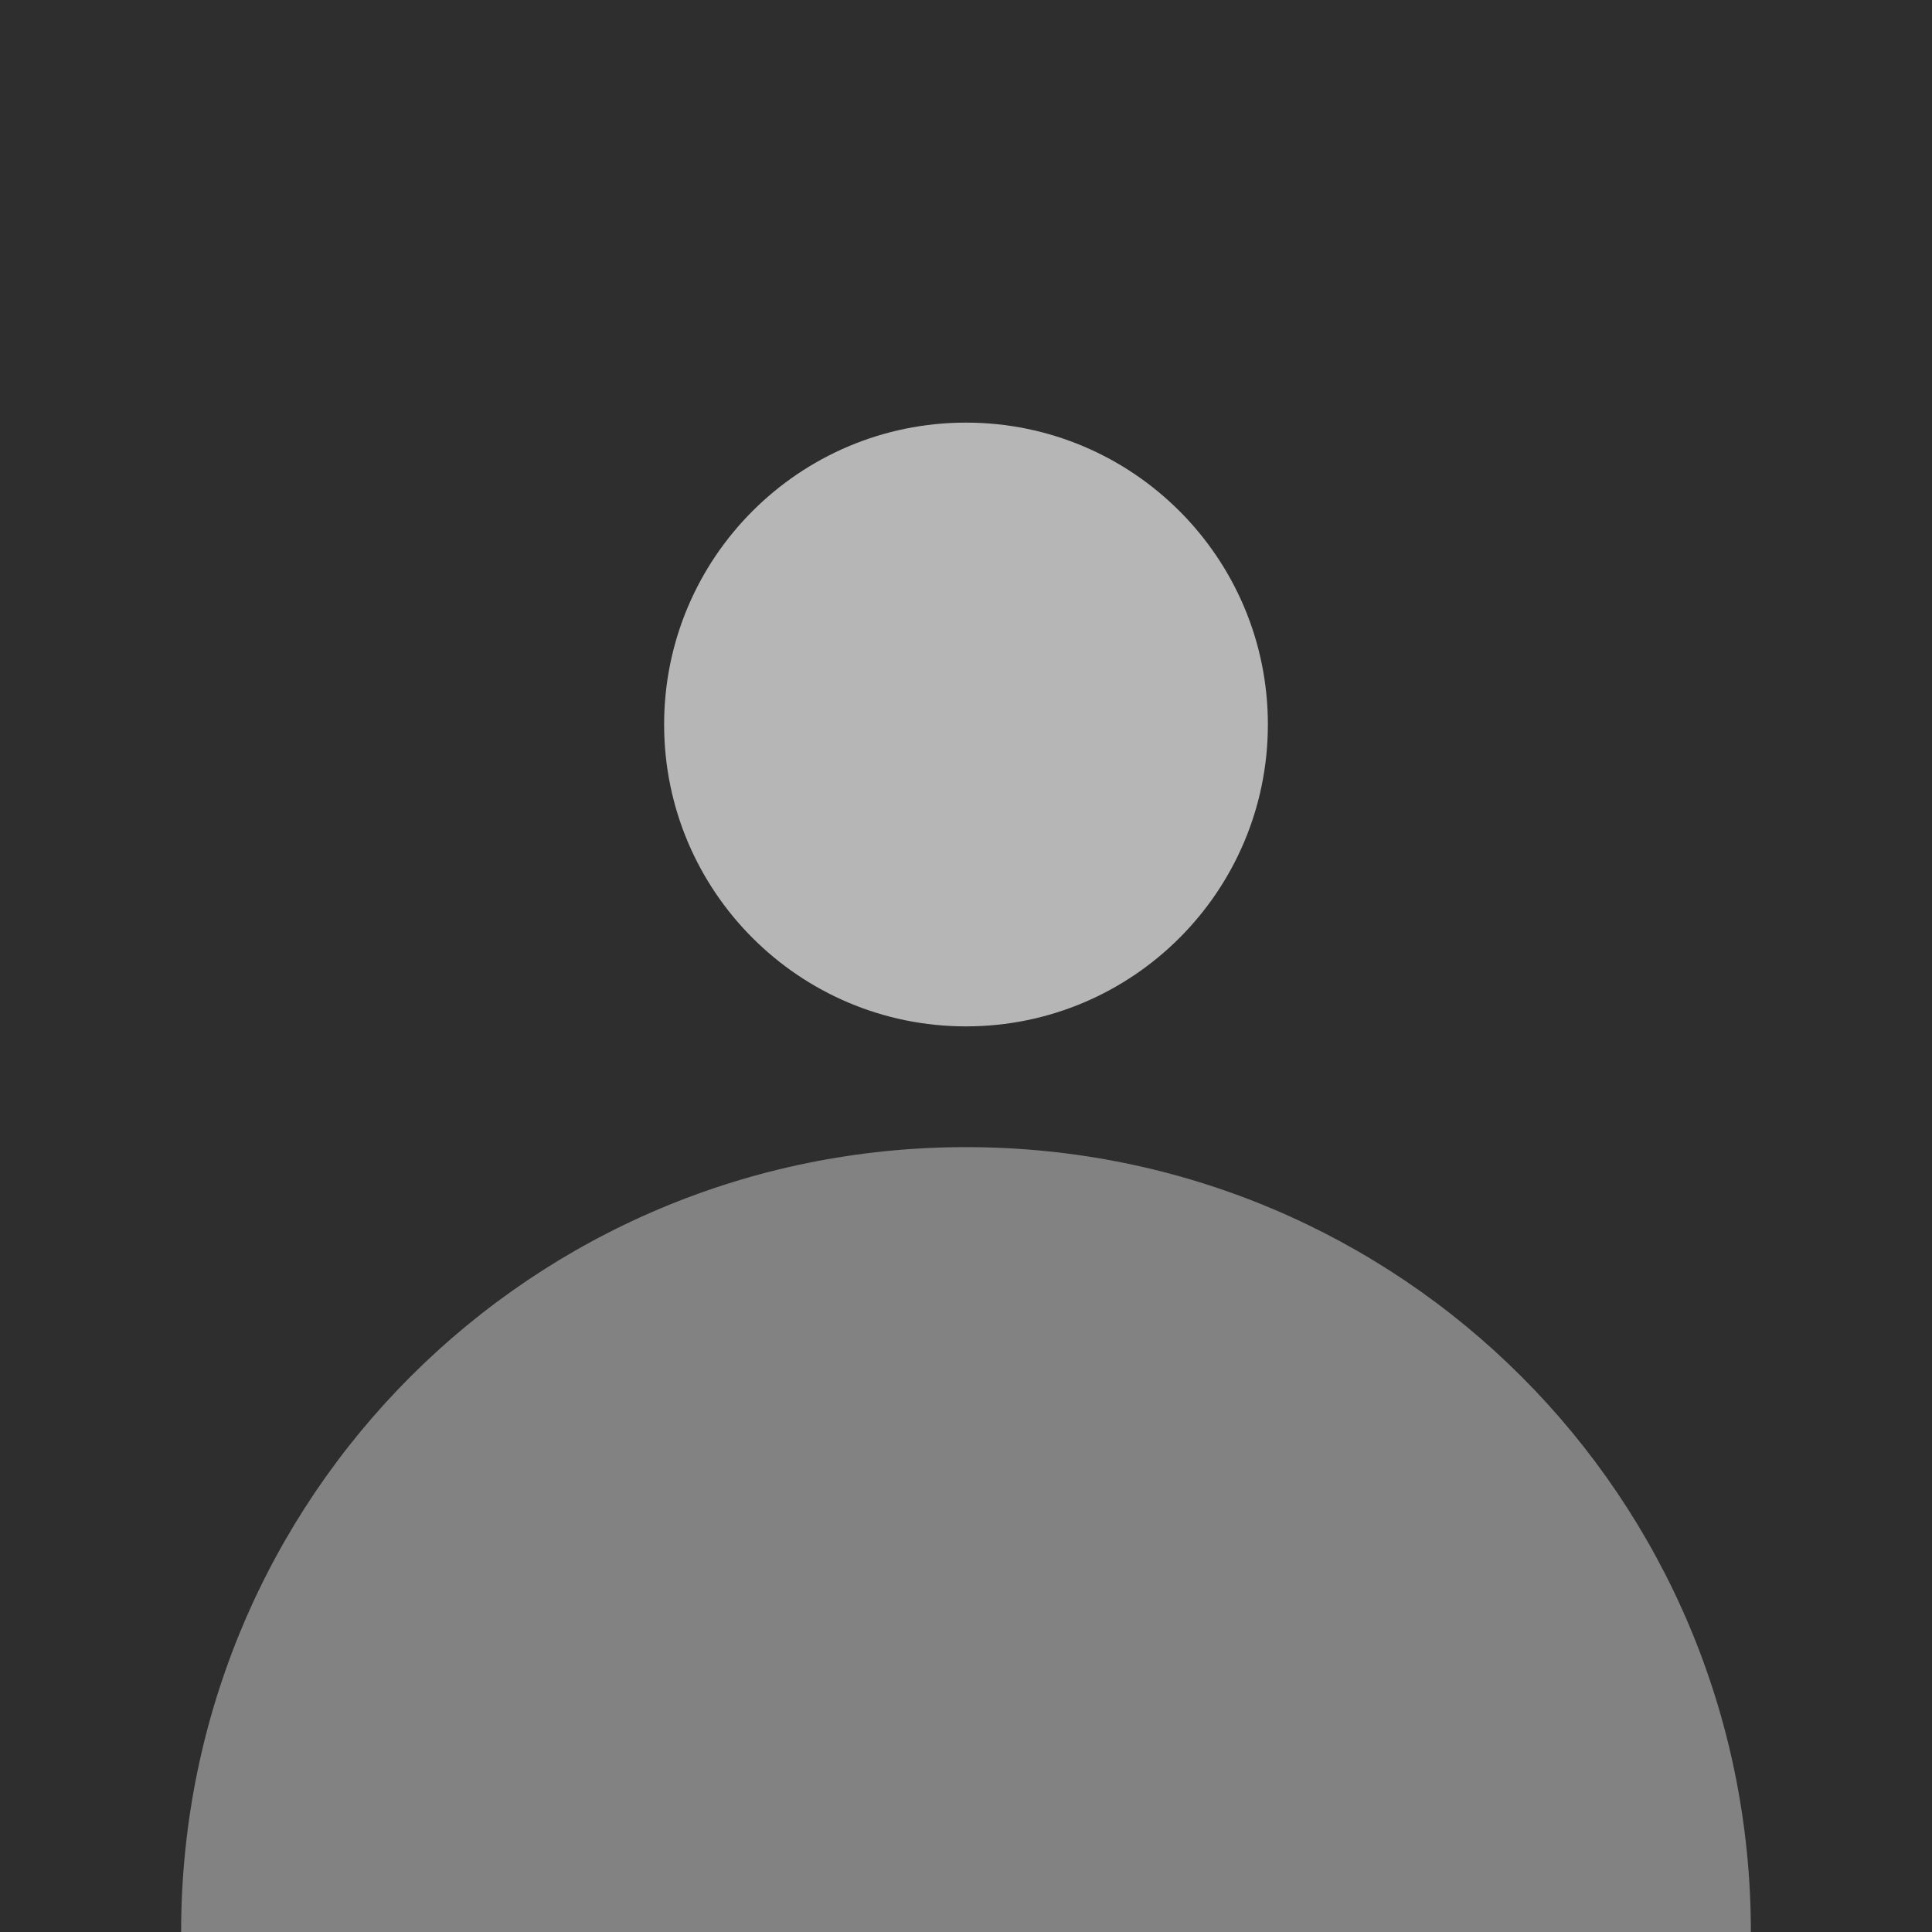
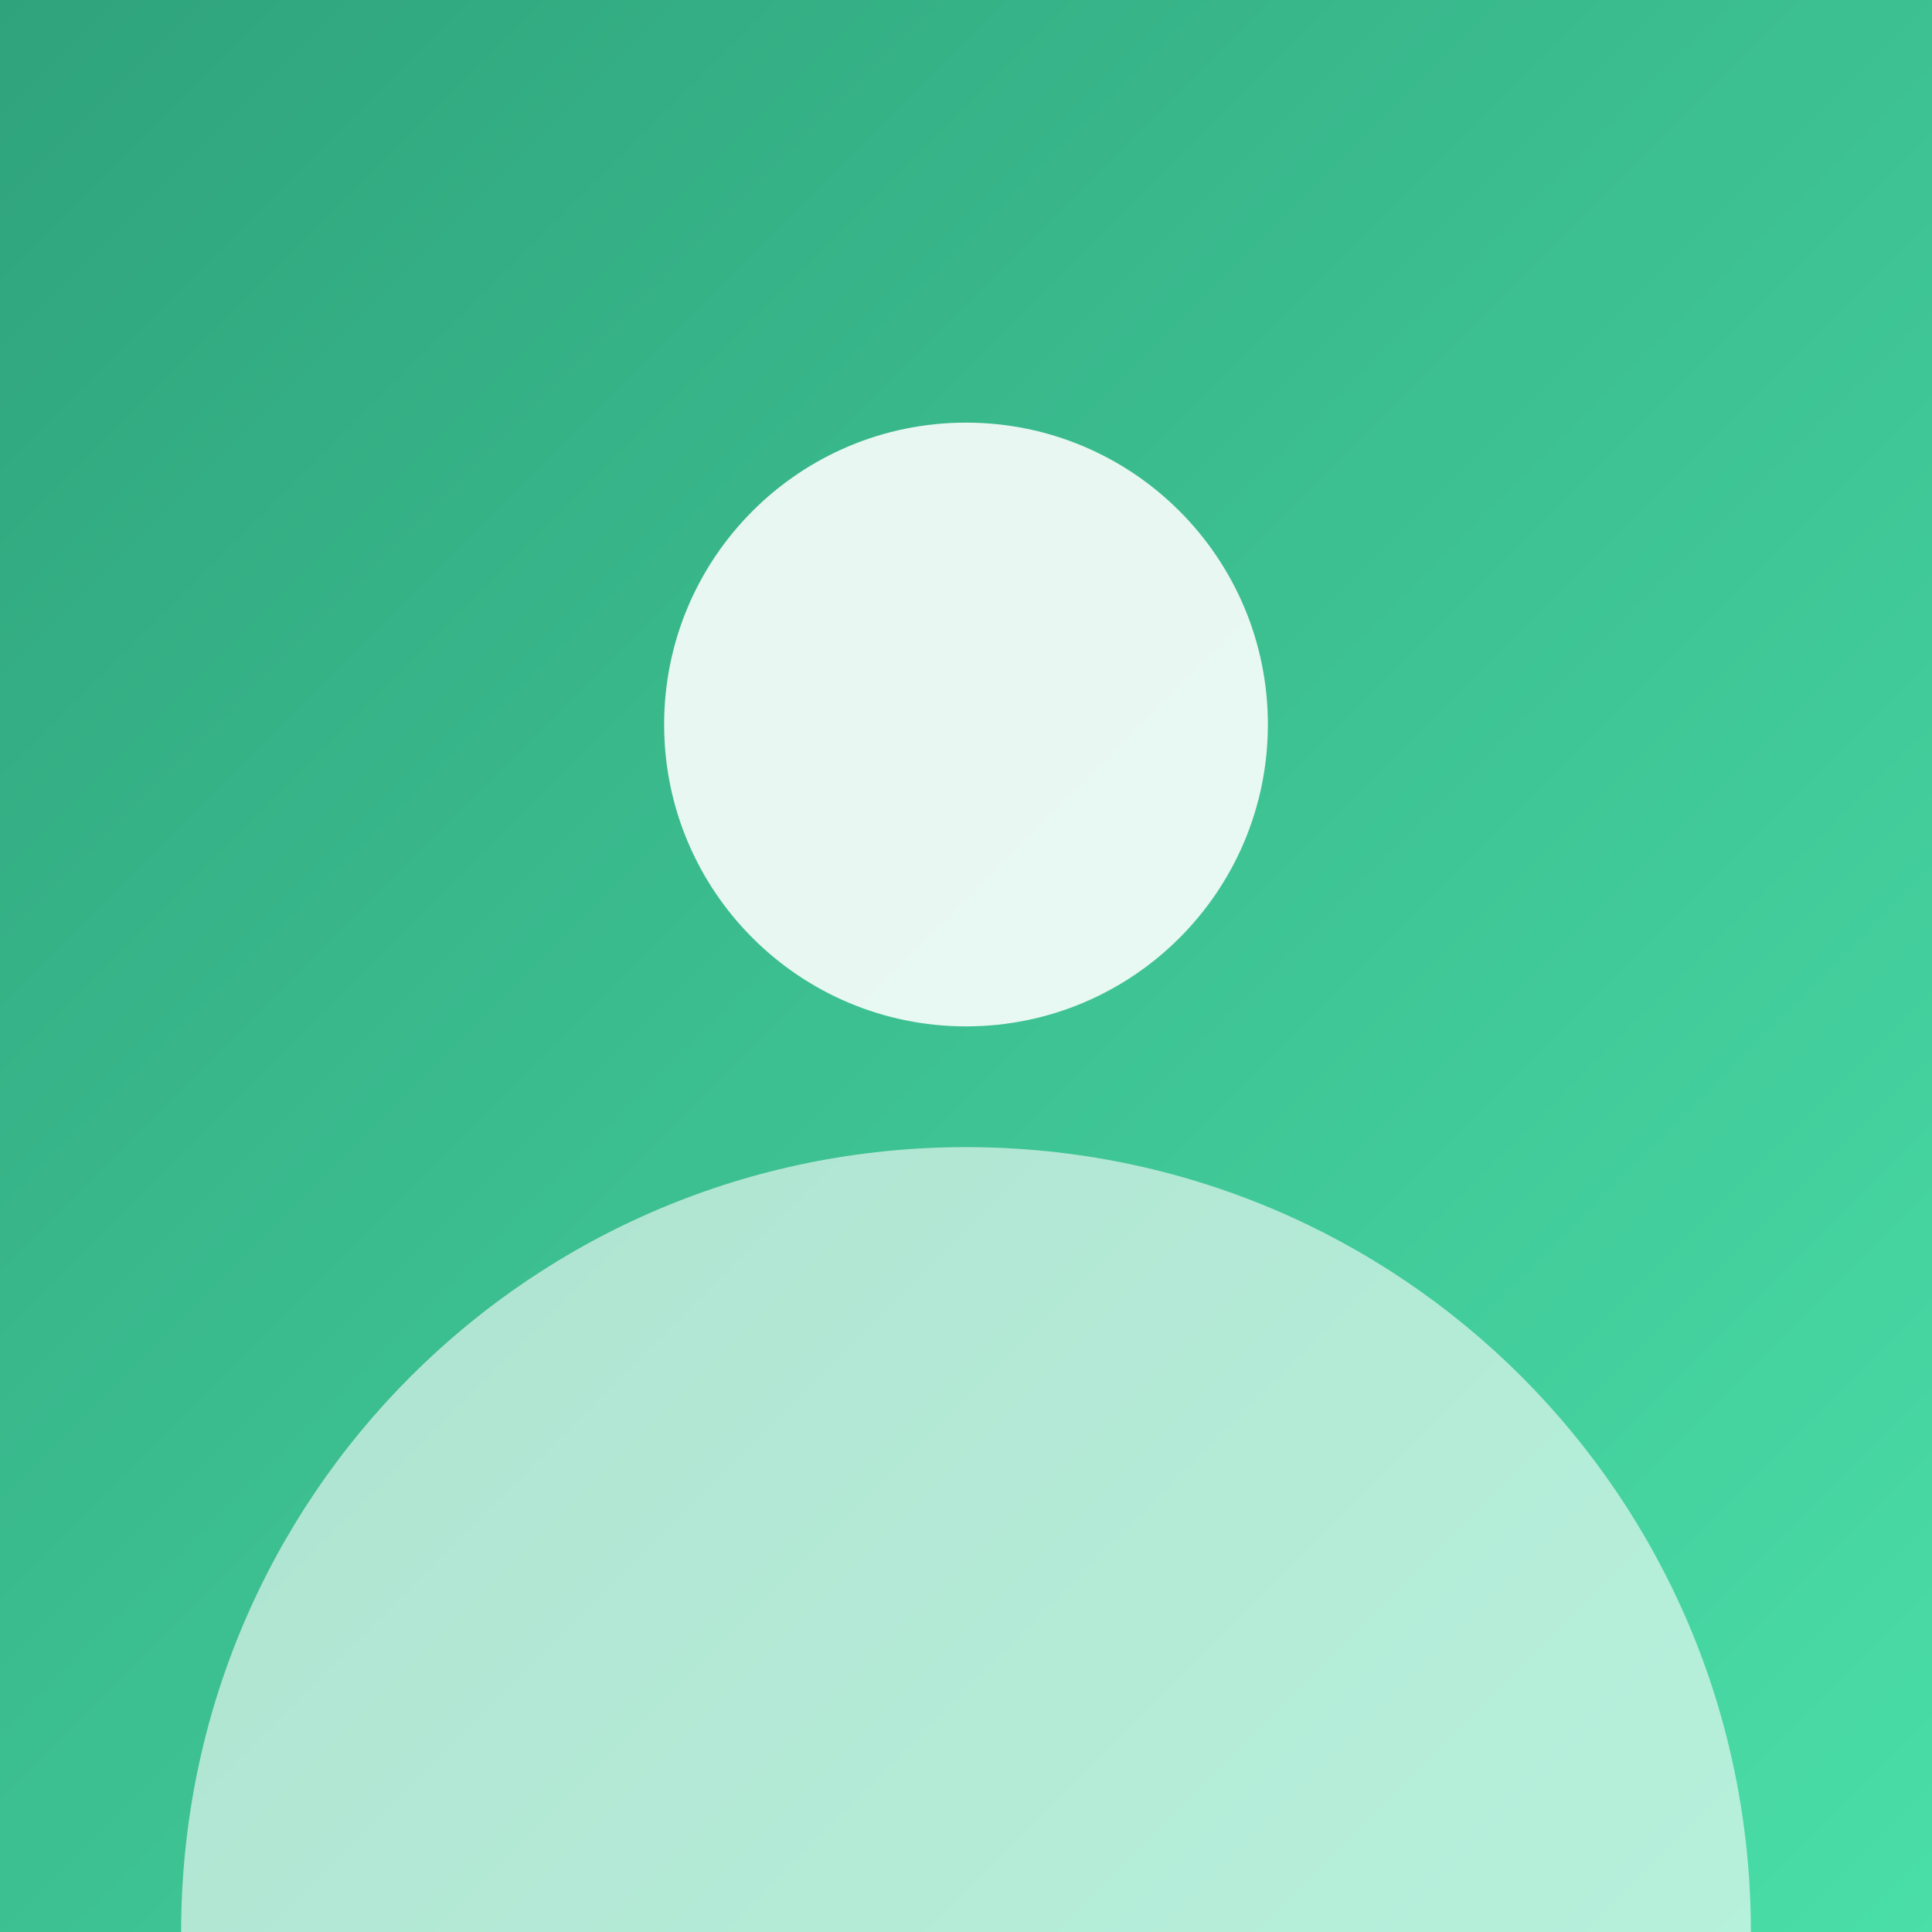
<svg xmlns="http://www.w3.org/2000/svg" viewBox="0 0 64 64">
-   <rect width="64" height="64" fill="#2e2e2e" />
-   <circle cx="32" cy="24" r="10" fill="#ffffff" fill-opacity="0.65" />
-   <path d="M6 64c0-14.4 11.6-26 26-26s26 11.6 26 26z" fill="#ffffff" fill-opacity="0.4" />
+   <defs>
+     <linearGradient id="a2" x1="0" y1="0" x2="1" y2="1">
+       <stop offset="0%" stop-color="#2FA37C" />
+       <stop offset="100%" stop-color="#4ADEA8" />
+     </linearGradient>
+   </defs>
+   <rect width="64" height="64" fill="url(#a2)" />
+   <circle cx="32" cy="24" r="10" fill="#ffffff" fill-opacity="0.88" />
+   <path d="M6 64c0-14.4 11.6-26 26-26s26 11.6 26 26z" fill="#ffffff" fill-opacity="0.6" />
</svg>
